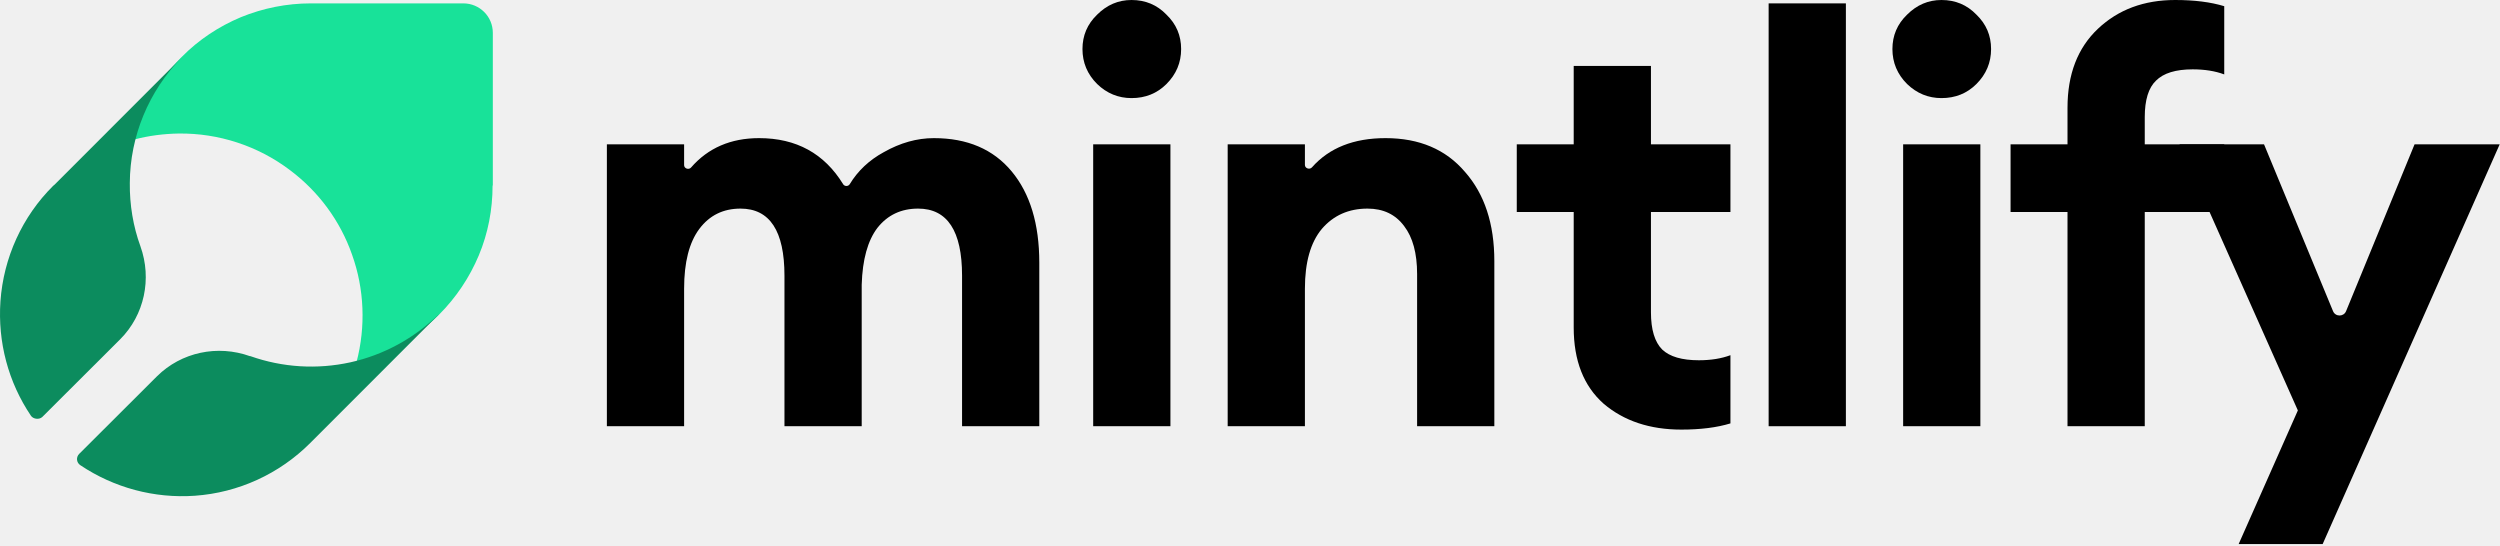
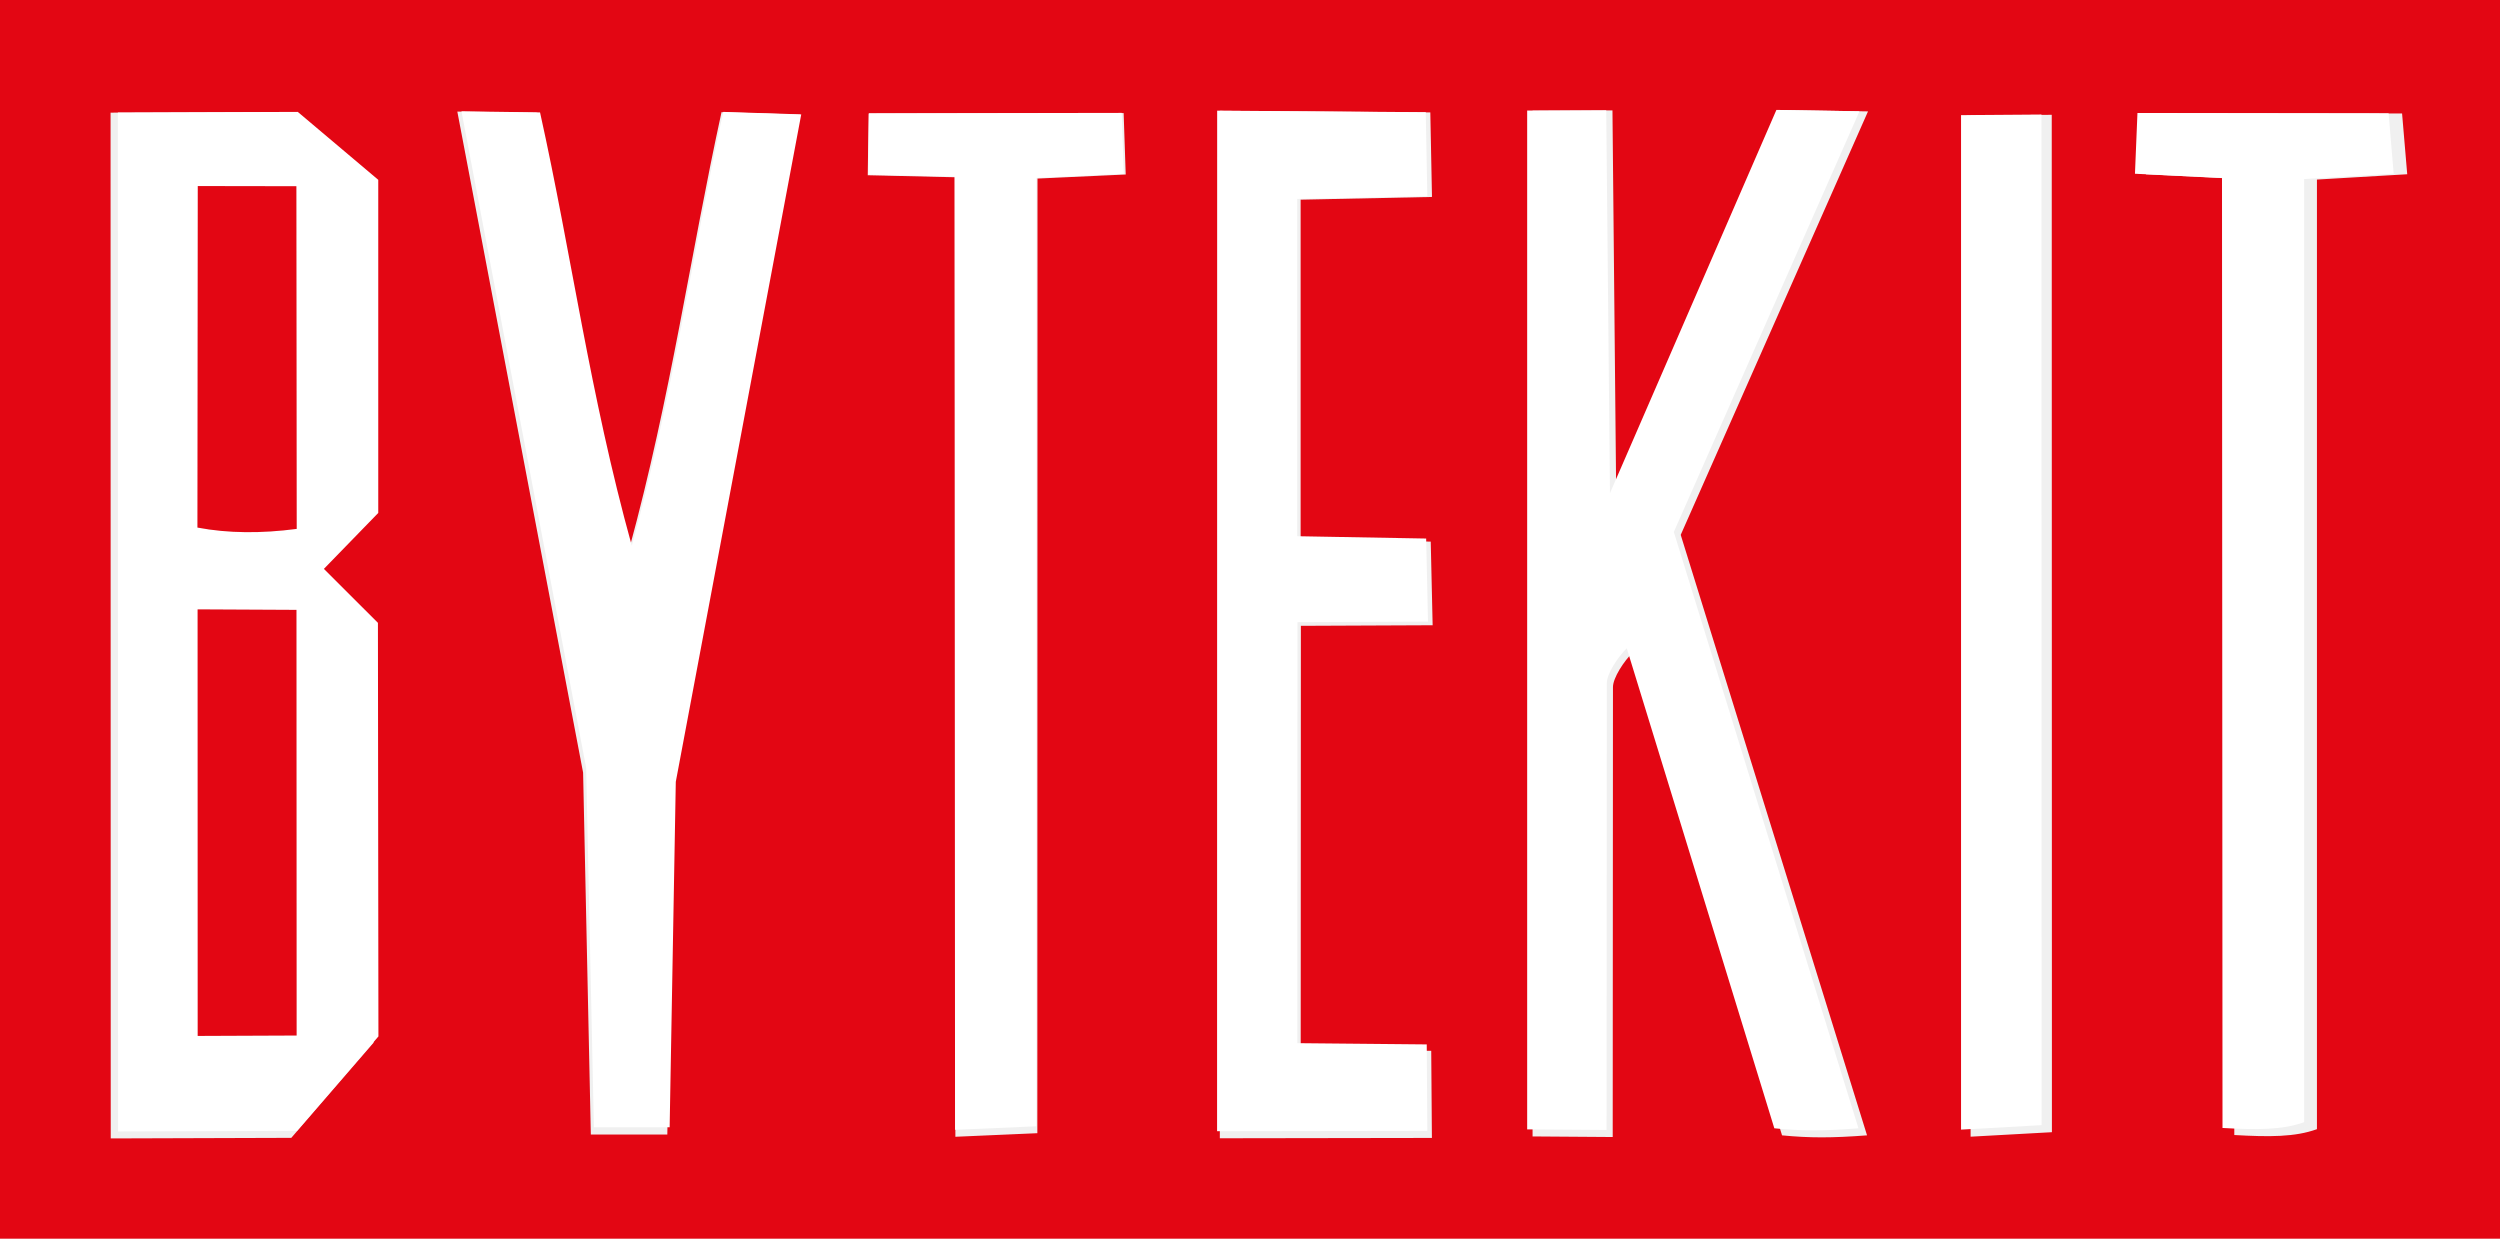
- <svg xmlns="http://www.w3.org/2000/svg" width="1682" height="367" viewBox="0 0 1682 367" fill="none">
-   <path d="M1562.69 366.037H1506.17L1546 276.14L1466.34 97.105H1523.24L1569.66 209.337C1571.28 213.26 1576.84 213.253 1578.45 209.325L1624.52 97.105H1681.79L1562.69 366.037Z" fill="black" />
-   <path d="M1391.02 286.761V142.622H1352.71V97.104H1391.02V72.449C1391.02 49.943 1397.85 32.242 1411.5 19.345C1425.16 6.448 1442.48 0 1463.47 0C1476.37 0 1487.37 1.391 1496.47 4.172V50.069C1490.4 47.793 1483.32 46.656 1475.23 46.656C1463.85 46.656 1455.63 49.184 1450.57 54.242C1445.51 59.046 1442.99 67.265 1442.99 78.897V97.104H1496.47V142.622H1442.99V286.761H1391.02Z" fill="black" />
-   <path d="M1306.22 66.001C1297.37 66.001 1289.66 62.84 1283.08 56.518C1276.51 49.943 1273.22 42.104 1273.22 33C1273.22 23.897 1276.51 16.184 1283.08 9.862C1289.66 3.287 1297.37 0 1306.22 0C1315.58 0 1323.42 3.287 1329.74 9.862C1336.31 16.184 1339.6 23.897 1339.6 33C1339.6 42.104 1336.31 49.943 1329.74 56.518C1323.42 62.84 1315.58 66.001 1306.22 66.001ZM1280.43 286.761V97.104H1332.39V286.761H1280.43Z" fill="black" />
-   <path d="M1189.94 286.761V2.276H1241.91V286.761H1189.94Z" fill="black" />
-   <path d="M1131.24 289.037C1110 289.037 1092.55 283.221 1078.89 271.588C1065.49 259.703 1058.79 242.634 1058.79 220.381V142.622H1020.48V97.104H1058.79V44.38H1110.76V97.104H1164.24V142.622H1110.76V210.14C1110.76 221.772 1113.29 230.117 1118.34 235.174C1123.4 239.979 1131.62 242.381 1143 242.381C1151.09 242.381 1158.17 241.243 1164.24 238.967V284.864C1155.14 287.646 1144.14 289.037 1131.24 289.037Z" fill="black" />
-   <path d="M825.979 286.761V97.104H877.945V110.967C877.945 113.311 881.135 114.347 882.688 112.591C894.273 99.485 910.773 92.932 932.187 92.932C954.946 92.932 972.774 100.518 985.67 115.691C998.82 130.61 1005.39 150.587 1005.39 175.622V286.761H953.429V184.346C953.429 170.438 950.521 159.691 944.704 152.105C938.888 144.265 930.67 140.346 920.049 140.346C907.405 140.346 897.164 144.898 889.325 154.001C881.738 163.105 877.945 176.507 877.945 194.208V286.761H825.979Z" fill="black" />
-   <path d="M761.286 66.001C752.436 66.001 744.723 62.84 738.148 56.518C731.574 49.943 728.286 42.104 728.286 33C728.286 23.897 731.574 16.184 738.148 9.862C744.723 3.287 752.436 0 761.286 0C770.643 0 778.482 3.287 784.804 9.862C791.379 16.184 794.666 23.897 794.666 33C794.666 42.104 791.379 49.943 784.804 56.518C778.482 62.84 770.643 66.001 761.286 66.001ZM735.493 286.761V97.104H787.459V286.761H735.493Z" fill="black" />
-   <path d="M647.273 286.761V185.484C647.273 155.392 637.411 140.346 617.686 140.346C606.307 140.346 597.204 144.645 590.376 153.243C583.801 161.84 580.261 174.61 579.755 191.553V286.761H527.789V185.484C527.789 155.392 517.927 140.346 498.203 140.346C486.571 140.346 477.341 144.898 470.513 154.001C463.685 163.105 460.272 176.507 460.272 194.208V286.761H408.306V97.104H460.272V111.103C460.272 113.435 463.407 114.462 464.939 112.704C476.419 99.522 491.68 92.932 510.72 92.932C535.742 92.932 554.588 103.262 567.259 123.923C568.258 125.553 570.718 125.527 571.712 123.894C577.189 114.891 584.802 107.731 594.548 102.415C605.675 96.093 616.928 92.932 628.307 92.932C650.813 92.932 668.261 100.392 680.652 115.311C693.043 130.231 699.239 150.714 699.239 176.76V286.761H647.273Z" fill="black" />
-   <path d="M331.569 124.833V22.09C331.569 11.065 322.625 2.276 311.764 2.276H209.069C192.938 2.276 176.967 5.472 162.113 11.544C147.26 17.775 133.685 26.724 122.345 38.228L121.546 39.027C106.533 54.207 95.833 73.062 90.402 93.834C100.145 91.277 110.206 89.999 120.268 89.839C147.1 89.52 173.453 98.148 194.855 114.287C214.18 128.668 228.873 148.481 236.859 171.331C245.164 194.5 246.122 219.746 239.893 243.554C260.496 238.122 279.503 227.416 294.675 212.396L295.474 211.597C306.813 200.252 315.917 186.67 322.145 171.81C328.374 156.95 331.409 140.971 331.409 124.833H331.569Z" fill="#18E299" />
-   <path d="M87.337 123.098C87.496 91.579 100.066 61.334 122.182 38.73L36.739 124.212C36.421 124.531 36.102 124.69 35.784 125.008C14.941 145.702 2.371 173.4 0.303 202.69C-1.607 230.07 5.553 257.131 20.828 279.736C22.285 281.892 26.238 282.601 28.466 280.532L80.813 228.319C97.202 211.923 102.293 187.568 94.497 165.759C89.564 152.229 87.178 137.743 87.337 123.098Z" fill="#0C8C5E" />
-   <path d="M294.976 211.605C278.587 227.683 258.062 238.826 235.786 243.761C213.351 248.695 190.121 247.263 168.482 239.622C168.482 239.622 168.323 239.622 168.164 239.622C146.365 231.822 122.022 236.916 105.633 253.153L53.285 305.365C51.057 307.594 51.376 311.255 54.081 313.006C76.674 328.128 103.724 335.451 131.091 333.541C160.368 331.471 187.894 318.896 208.737 298.043L209.533 297.247L294.976 211.764V211.605Z" fill="#0C8C5E" />
+ <svg xmlns="http://www.w3.org/2000/svg" id="Capa_1" viewBox="0 0 300.72 149">
+   <defs>
+     <style>.cls-1{fill:#fff;}.cls-2{fill:#e30613;}</style>
+   </defs>
+   <path class="cls-2" d="M300.72,0v149s-300.72,0-300.72,0V0s300.72,0,300.72,0ZM38.29,68.81l6.62-6.78V21.69s-9.78-8.22-9.78-8.22l-21.83.08.02,123.39,21.72-.07,9.89-11.44-.06-50.08-6.57-6.54ZM96.25,13.79l-9.46-.3c-3.81,17.46-6.05,34.01-11.1,52.54-5.13-18.46-7.29-35.15-11.14-52.48l-9.54-.13,15.13,79.52.93,43.53h9.2s.75-41.85.75-41.85l15.23-80.82ZM124.78,136.32l.02-114.84,10.61-.49-.25-7.39-30.68.05-.1,7.43,10.48.24.06,115.42,9.86-.43ZM172.33,75.21l-.23-10.06-15.65-.28V24.02s15.8-.33,15.8-.33l-.2-10.17-25.32-.19v123.59s25.51-.04,25.51-.04l-.08-10.48-15.7-.15.02-50.97,15.84-.07ZM224.58,136.56l-22.41-72.22,22.53-50.94-10.08-.17-20.21,46.41-.45-46.36-9.61.03v123.39s9.64.07,9.64.07l.03-54.12c0-1.11,1.31-3.12,2.42-4.21l17.92,58.13c3.28.32,6.01.32,10.21,0ZM246.82,136.18l-.02-122.37-9.76.07v122.85s9.78-.54,9.78-.54ZM278.7,135.82V21.6s10.86-.64,10.86-.64l-.62-7.31-30.49-.04-.31,7.36,10.56.52.06,115.04c4.23.24,7.29.25,9.93-.7Z" />
+   <path class="cls-1" d="M38.95,68.42l6.51,6.5.06,49.75-9.8,11.36-21.52.07-.02-122.56,21.64-.08,9.68,8.17v40.07s-6.55,6.74-6.55,6.74ZM35.69,63.62l-.04-41.22-11.86-.02-.04,41.08c3.72.71,7.74.71,11.94.16ZM35.68,124.56l-.02-51.2-11.89-.07v51.31s11.91-.05,11.91-.05Z" />
+   <path class="cls-1" d="M223.55,135.72c-4.16.33-6.87.33-10.12,0l-17.75-57.74c-1.1,1.08-2.4,3.08-2.4,4.18l-.03,53.76-9.55-.07V13.3s9.51-.03,9.51-.03l.45,46.05,20.02-46.1,9.99.17-22.33,50.6,22.21,71.73Z" />
+   <path class="cls-1" d="M96.38,13.76l-15.09,80.28-.74,41.56h-9.11s-.93-43.23-.93-43.23L55.51,13.39l9.45.13c3.82,17.22,5.96,33.79,11.04,52.13,5.01-18.4,7.22-34.84,11-52.19l9.37.3Z" />
+   <polygon class="cls-1" points="171.77 74.77 156.07 74.84 156.05 125.48 171.62 125.63 171.69 136.03 146.4 136.07 146.41 13.31 171.5 13.5 171.69 23.6 156.04 23.93 156.04 64.5 171.55 64.78 171.77 74.77" />
+   <polygon class="cls-1" points="124.65 135.48 114.88 135.9 114.82 21.25 104.44 21.01 104.53 13.63 134.93 13.58 135.18 20.91 124.67 21.4 124.65 135.48" />
+   <path class="cls-1" d="M277.18,134.98c-2.61.94-5.65.94-9.84.7l-.06-114.27-10.47-.51.3-7.31,30.21.04.61,7.26-10.77.64v113.46Z" />
+   <polygon class="cls-1" points="245.58 135.34 235.89 135.88 235.89 13.85 245.56 13.78 245.58 135.34" />
+   <polygon class="cls-2" points="35.68 124.56 23.78 124.61 23.77 73.3 35.66 73.36 35.68 124.56" />
+   <path class="cls-2" d="M35.69,63.62c-4.19.55-8.21.55-11.94-.16l.04-41.08,11.86.02.04,41.22Z" />
</svg>
